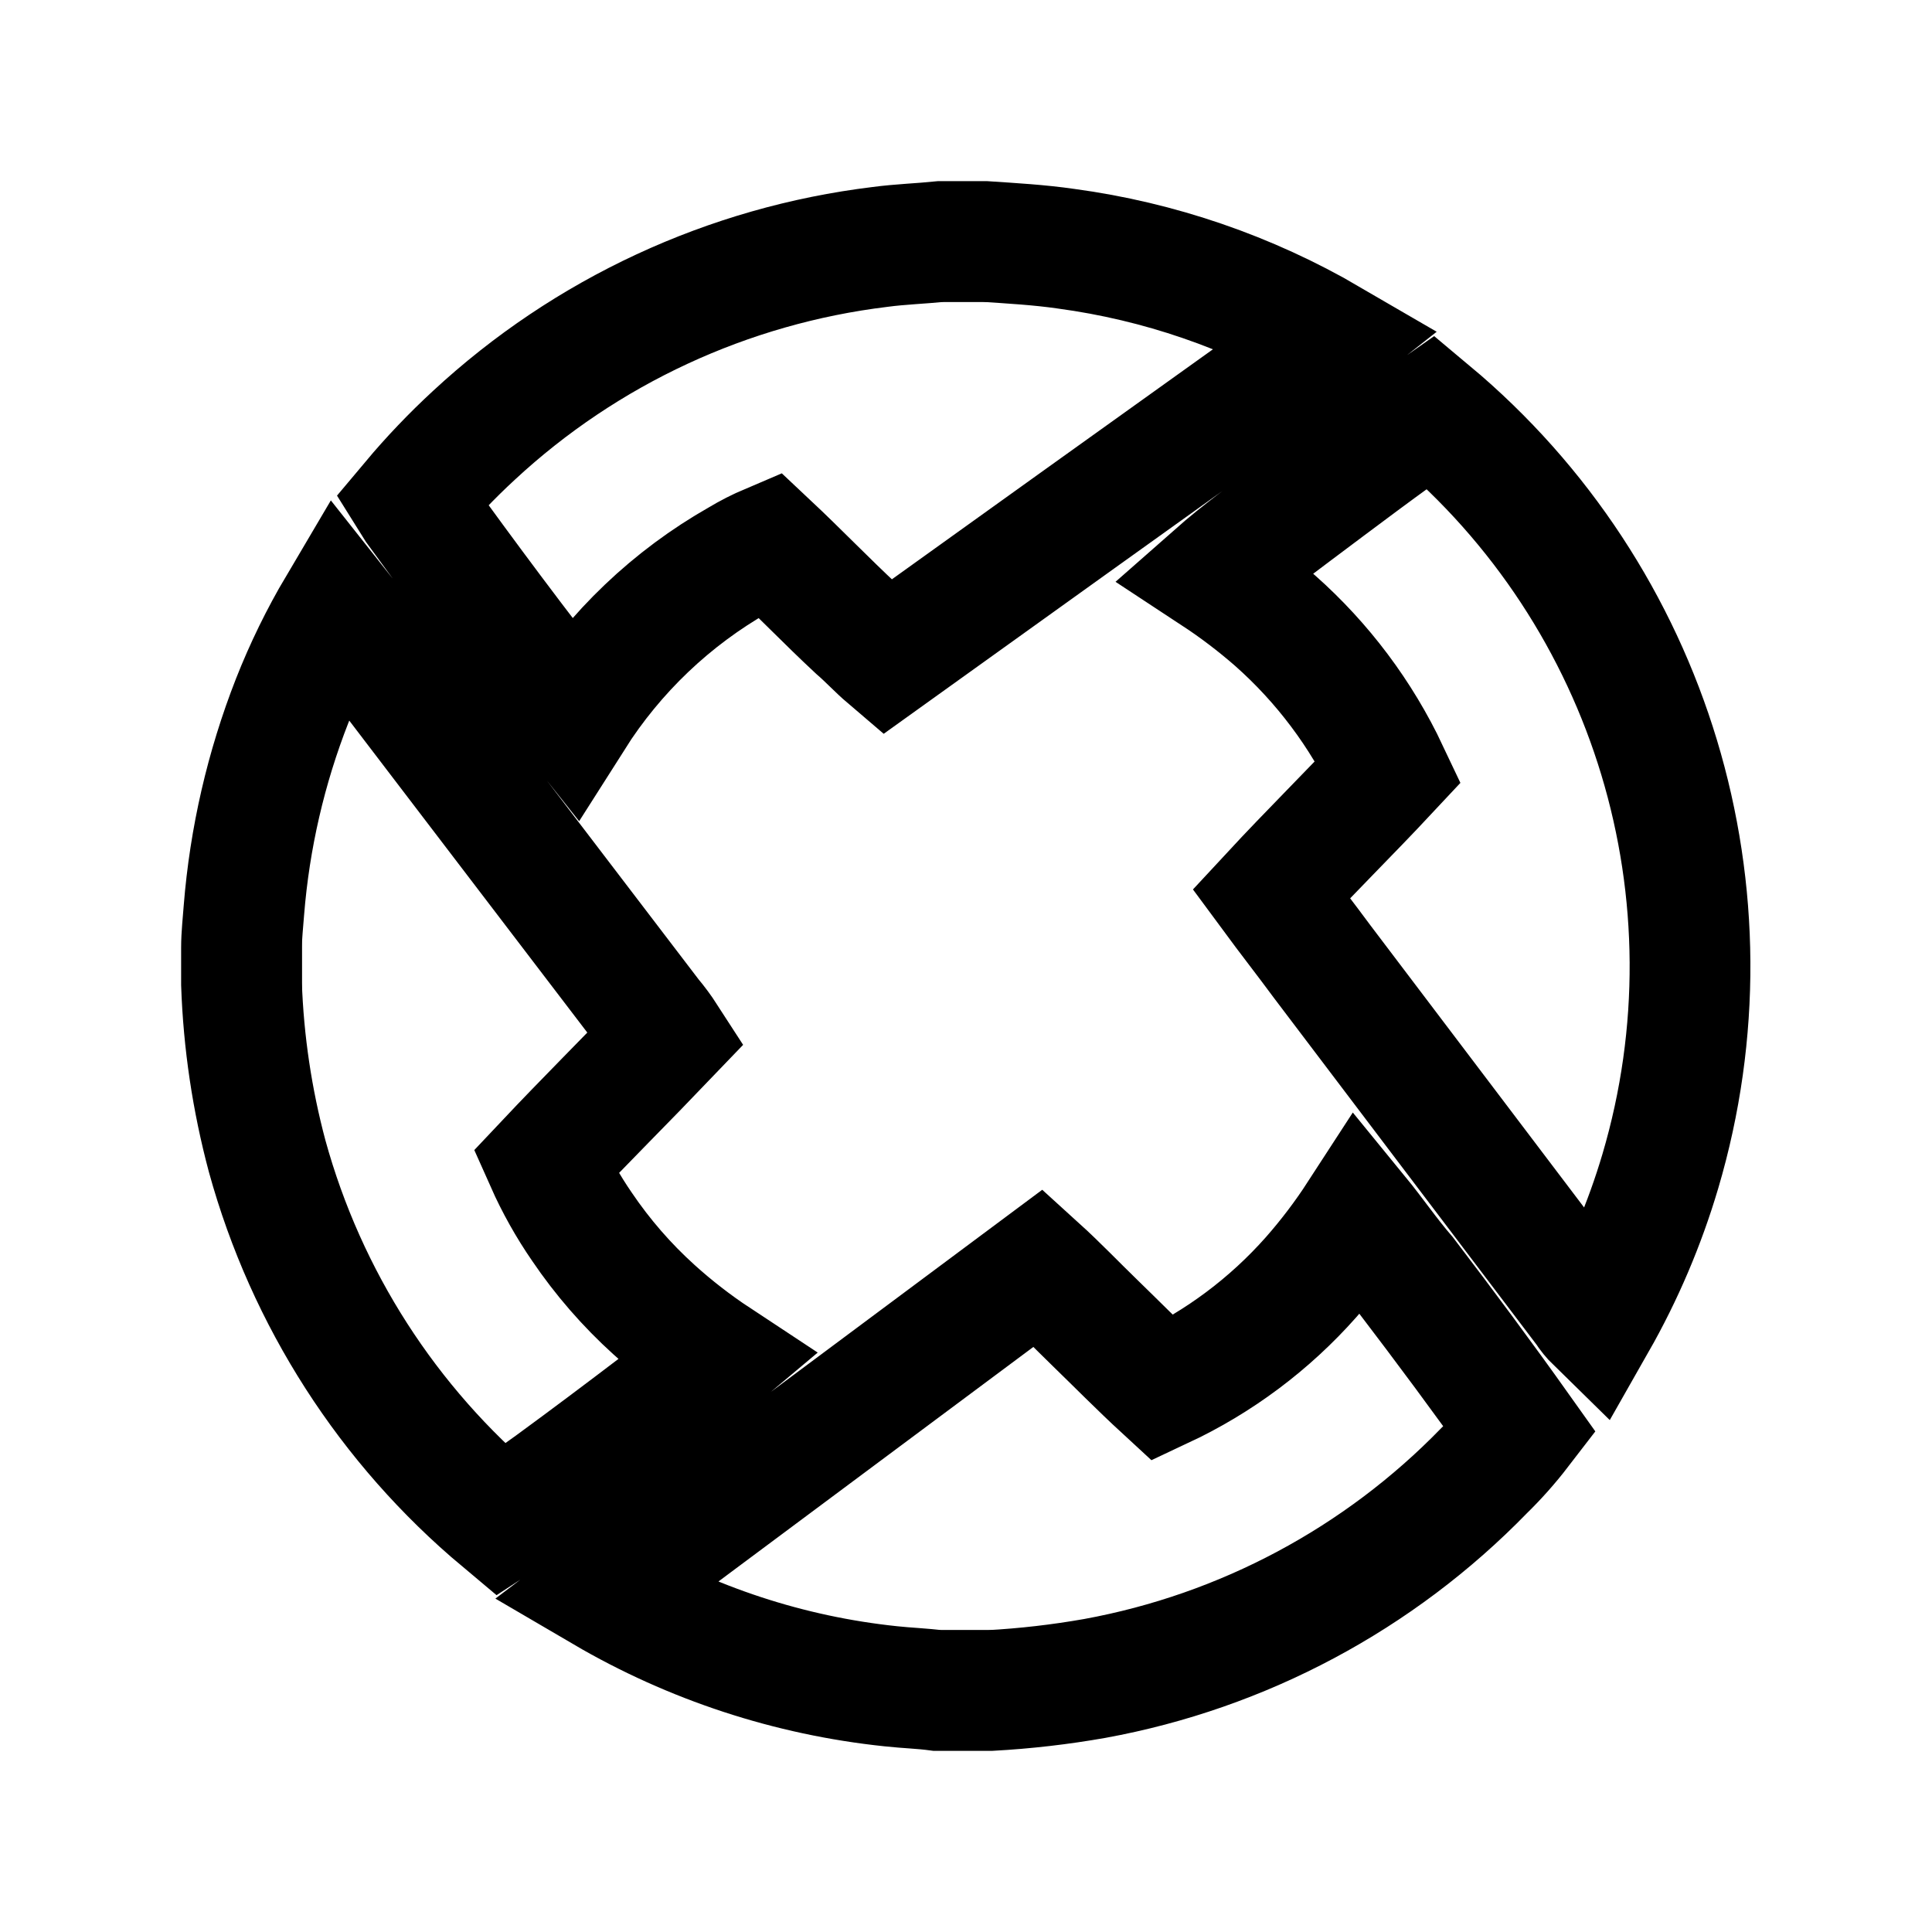
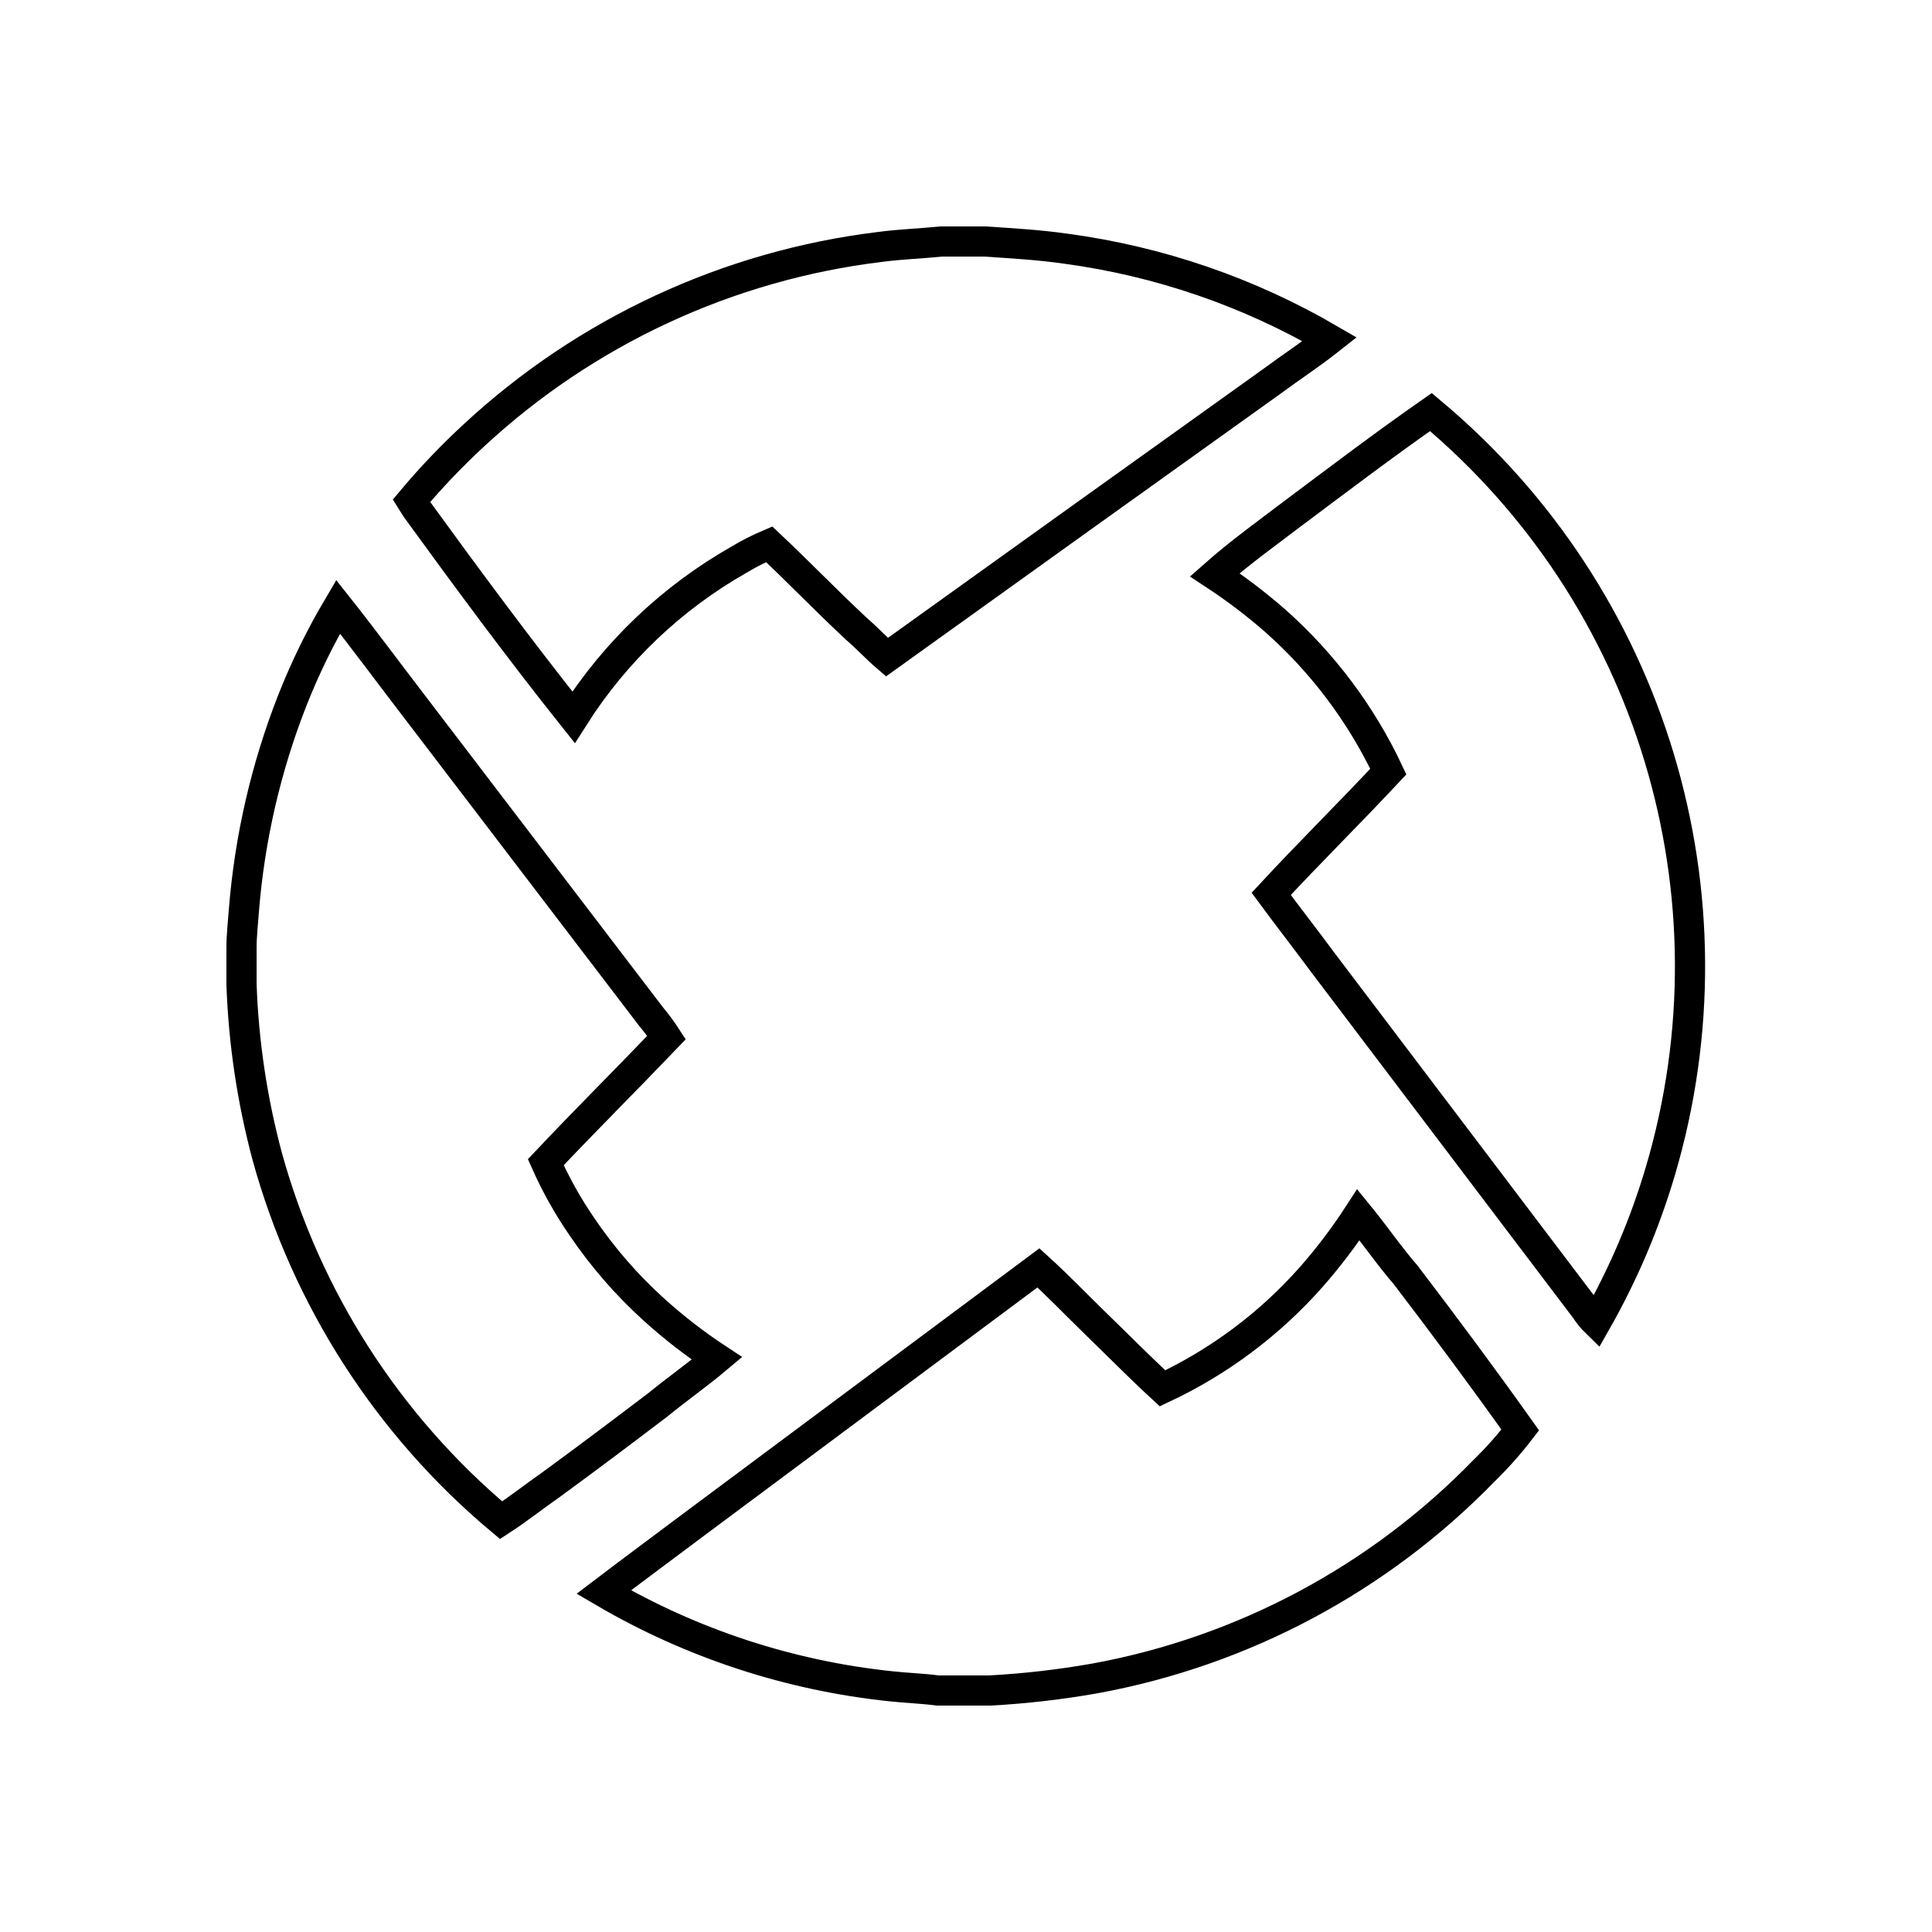
- <svg xmlns="http://www.w3.org/2000/svg" width="64" height="64" viewBox="0 0 64 64" fill="none" stroke-width="4px" stroke="#000">
+ <svg xmlns="http://www.w3.org/2000/svg" width="64" height="64" viewBox="0 0 64 64" fill="none" stroke-width="1px" stroke="#000">
  <defs>
    <clipPath id="a">
      <path d="M43.43 42.31A17.76 17.76 0 0 0 45 40.24c.54.66 1 1.34 1.57 2 1.29 1.69 2.56 3.4 3.79 5.13a12.73 12.73 0 0 1-1.2 1.35 24 24 0 0 1-12.89 6.88 29.11 29.11 0 0 1-3.47.4h-1.74c-.52-.07-1-.08-1.55-.14A23.71 23.71 0 0 1 20 52.74c1-.76 2-1.5 3-2.25L34.4 42c.65.59 1.26 1.23 1.89 1.84s1.46 1.45 2.22 2.15a15.17 15.17 0 0 0 4.92-3.68zM9.68 23.21a21.83 21.83 0 0 1 1.52-3.11c.84 1.06 1.65 2.16 2.48 3.24l7.89 10.34a6.82 6.82 0 0 1 .51.69c-1.33 1.39-2.69 2.74-4 4.13a13.28 13.28 0 0 0 1.2 2.14 15.16 15.16 0 0 0 2.38 2.74A17.35 17.35 0 0 0 23.75 45c-.63.53-1.3 1-1.95 1.53-1.17.89-2.34 1.77-3.53 2.64-.56.39-1.1.82-1.67 1.19A24.07 24.07 0 0 1 8.85 38.3 25.5 25.5 0 0 1 8 32.6v-1.2c0-.42.05-.83.08-1.25a24.33 24.33 0 0 1 1.6-6.94zM42.84 17c1.51-1.13 3-2.26 4.56-3.35A23.93 23.93 0 0 1 55 38.8a23.73 23.73 0 0 1-2.13 5 2.44 2.44 0 0 1-.35-.43l-8.71-11.5c-.56-.76-1.14-1.5-1.7-2.26 1.27-1.37 2.6-2.68 3.88-4.05a15.53 15.53 0 0 0-3.75-5 18.35 18.35 0 0 0-2-1.52c.85-.75 1.76-1.4 2.6-2.04zM31.18 8h1.44c.9.06 1.8.11 2.7.24a23.61 23.61 0 0 1 8.73 3c-.62.49-1.28.92-1.9 1.38q-6.39 4.57-12.77 9.15c-.34-.29-.64-.62-1-.93-1-.93-1.92-1.89-2.9-2.81a8 8 0 0 0-1 .51A15.63 15.63 0 0 0 19 23.76c-1.8-2.26-3.52-4.59-5.22-6.93l-.15-.24a23.52 23.52 0 0 1 2.07-2.17 24.05 24.05 0 0 1 13.45-6.24c.67-.09 1.35-.11 2.03-.18z" />
    </clipPath>
    <clipPath id="b">
      <path d="M8 8h48v48H8z" />
    </clipPath>
  </defs>
  <g clip-path="url(#a)">
    <g clip-path="url(#b)">
      <path d="M6.13 6.13h51.75v51.75H6.13z" />
    </g>
    <path d="M8 8h48v48H8z" />
  </g>
  <path d="M43.43 42.31A17.76 17.76 0 0 0 45 40.24c.54.66 1 1.34 1.57 2 1.29 1.69 2.56 3.4 3.79 5.13a12.73 12.73 0 0 1-1.2 1.35 24 24 0 0 1-12.89 6.88 29.11 29.11 0 0 1-3.47.4h-1.74c-.52-.07-1-.08-1.55-.14A23.71 23.71 0 0 1 20 52.74c1-.76 2-1.5 3-2.25L34.4 42c.65.59 1.26 1.23 1.89 1.84s1.46 1.45 2.22 2.15a15.17 15.17 0 0 0 4.92-3.68zM9.68 23.21a21.83 21.83 0 0 1 1.52-3.11c.84 1.06 1.65 2.16 2.48 3.24l7.89 10.34a6.82 6.82 0 0 1 .51.69c-1.33 1.39-2.69 2.74-4 4.13a13.28 13.28 0 0 0 1.2 2.14 15.16 15.16 0 0 0 2.38 2.74A17.35 17.35 0 0 0 23.75 45c-.63.53-1.3 1-1.95 1.53-1.17.89-2.34 1.77-3.53 2.64-.56.39-1.1.82-1.67 1.19A24.07 24.07 0 0 1 8.85 38.3 25.5 25.5 0 0 1 8 32.6v-1.2c0-.42.05-.83.08-1.25a24.33 24.33 0 0 1 1.6-6.94zM42.84 17c1.51-1.13 3-2.26 4.56-3.35A23.93 23.93 0 0 1 55 38.8a23.73 23.73 0 0 1-2.13 5 2.44 2.44 0 0 1-.35-.43l-8.71-11.5c-.56-.76-1.14-1.5-1.7-2.26 1.27-1.37 2.6-2.68 3.88-4.05a15.53 15.53 0 0 0-3.75-5 18.35 18.35 0 0 0-2-1.52c.85-.75 1.76-1.4 2.6-2.04zM31.18 8h1.44c.9.06 1.8.11 2.7.24a23.61 23.61 0 0 1 8.73 3c-.62.49-1.28.92-1.9 1.38q-6.39 4.57-12.77 9.15c-.34-.29-.64-.62-1-.93-1-.93-1.92-1.89-2.9-2.81a8 8 0 0 0-1 .51A15.63 15.63 0 0 0 19 23.76c-1.8-2.26-3.52-4.59-5.22-6.93l-.15-.24a23.52 23.52 0 0 1 2.07-2.17 24.05 24.05 0 0 1 13.45-6.24c.67-.09 1.35-.11 2.03-.18z" />
</svg>
